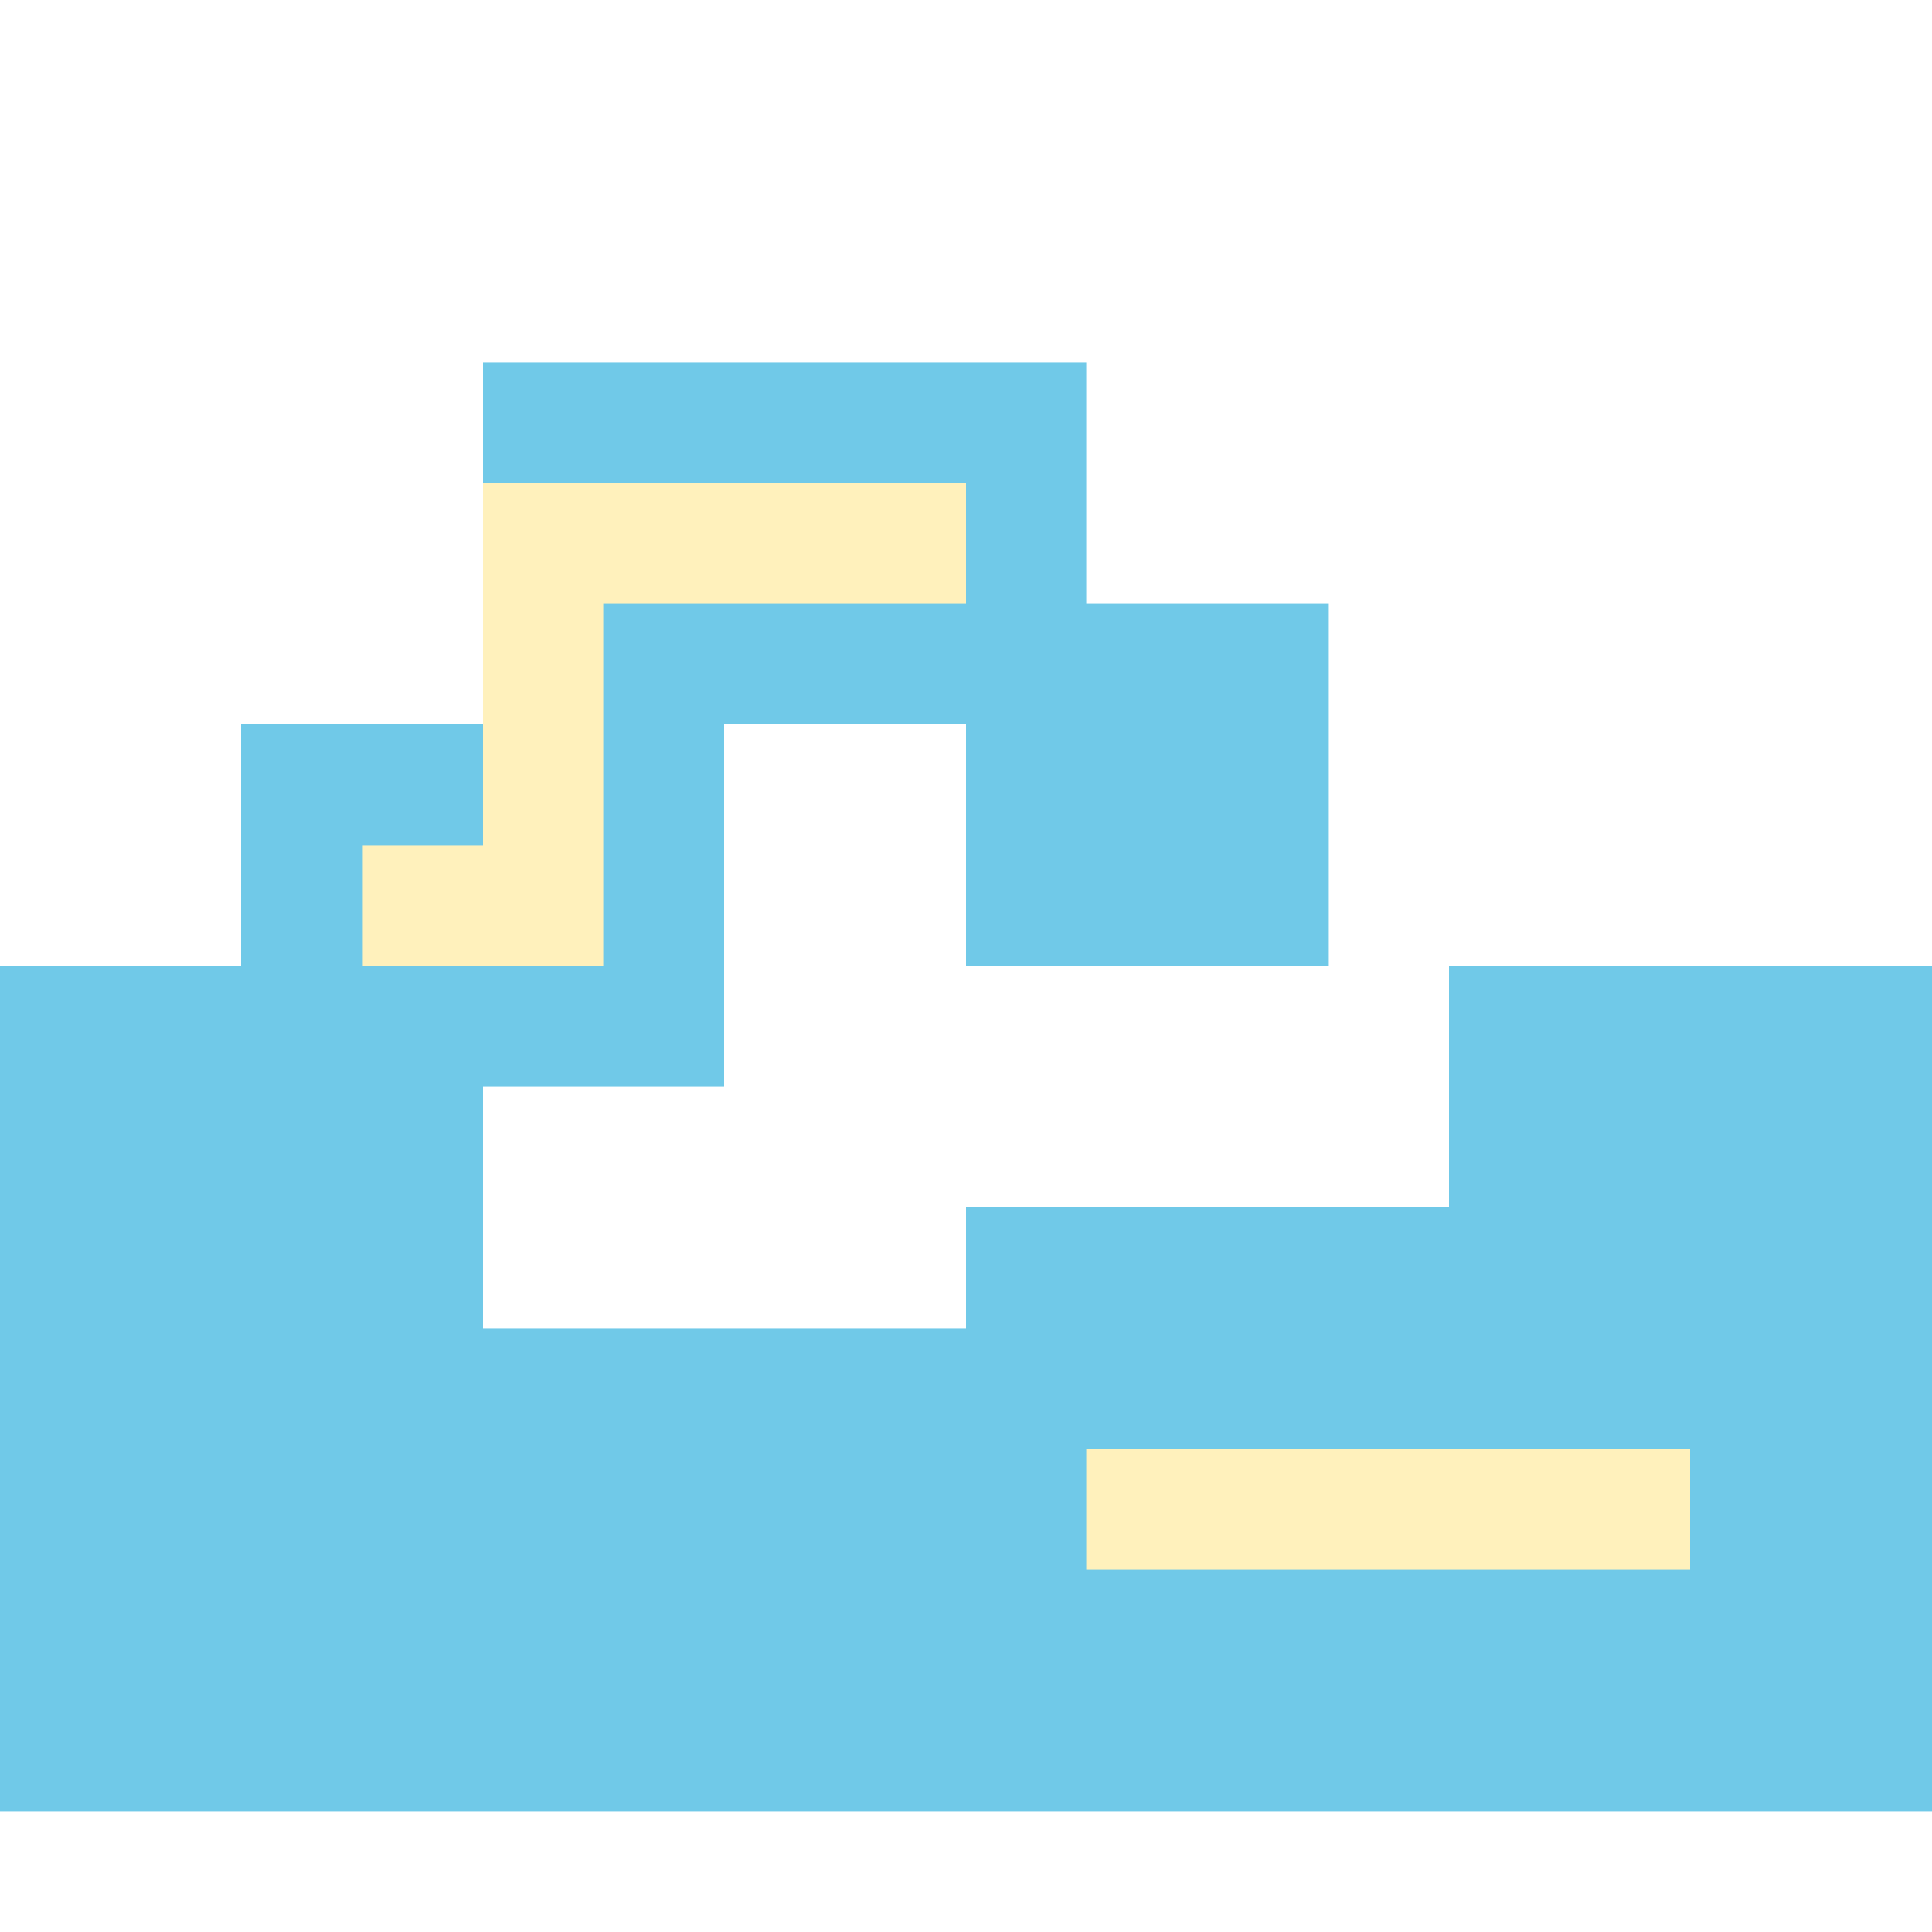
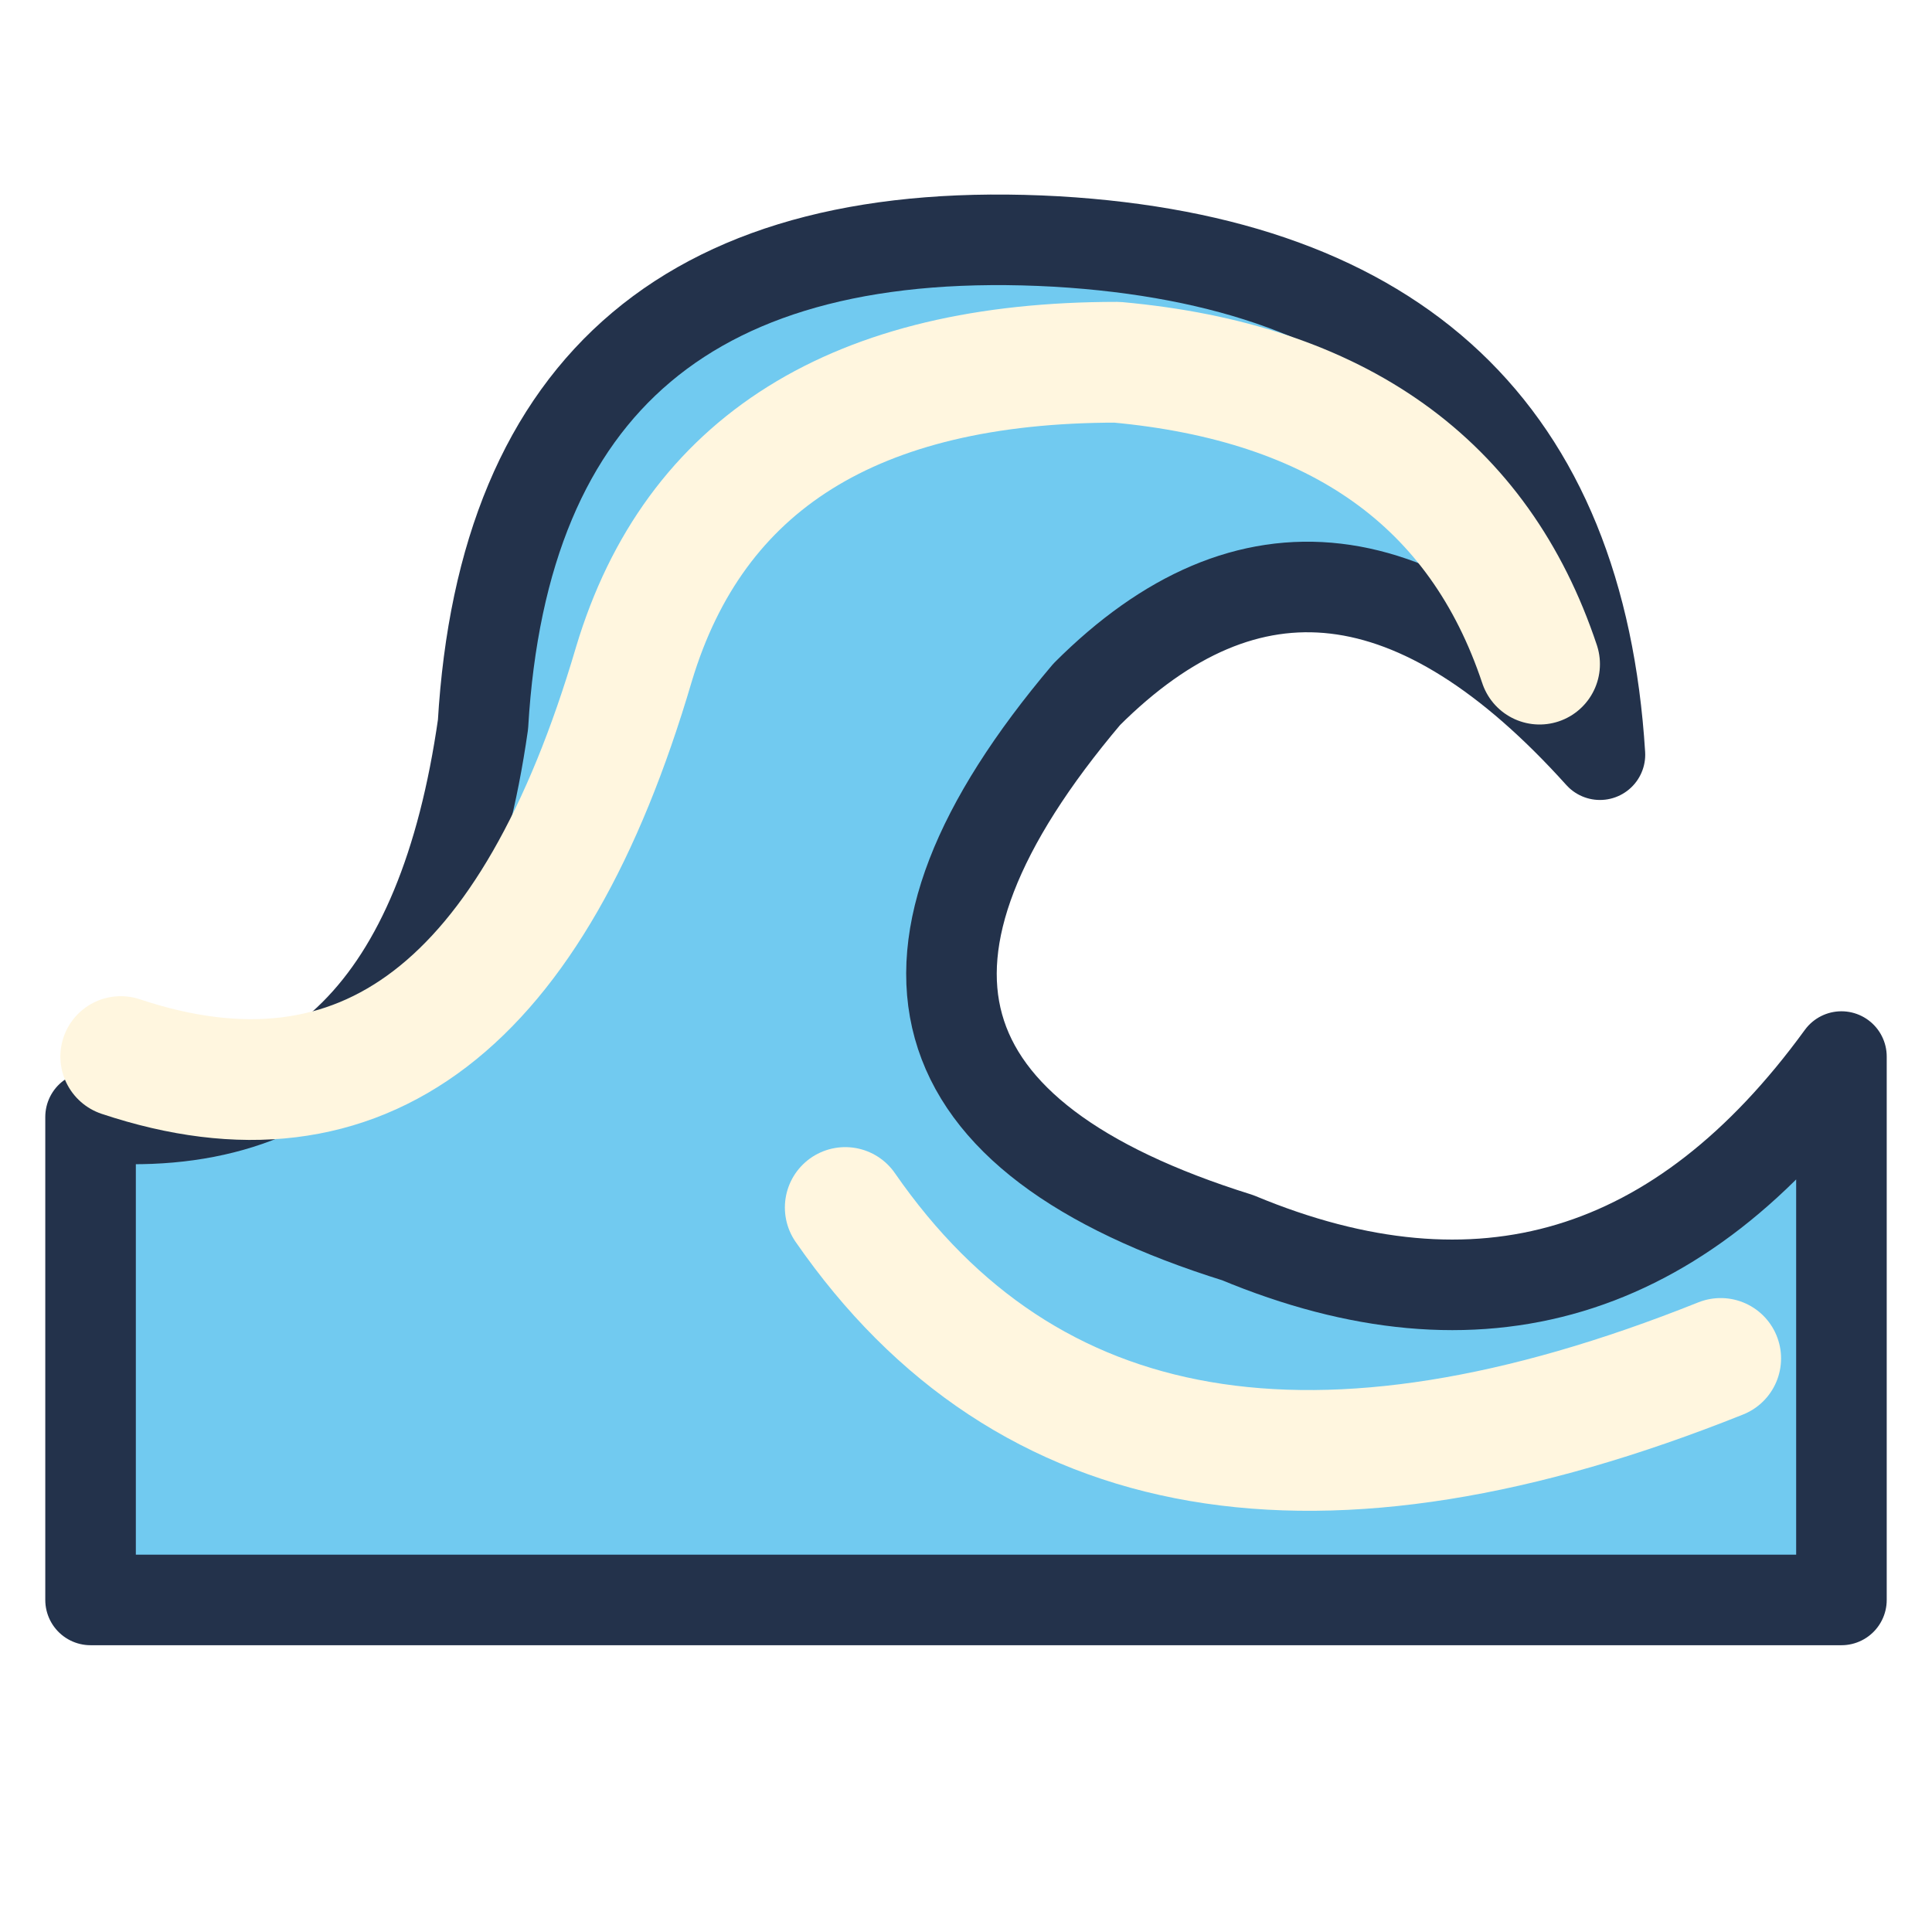
- <svg xmlns="http://www.w3.org/2000/svg" viewBox="0 0 16 16" shape-rendering="crispEdges">
-   <path d="M0 8h2V6h2V3h5v2h2v3H8V6H6v3H4v2h4v-1h4V8h4v7H0z" fill="#70c9e8" />
-   <path d="M4 4h4v1H5v3H3V7h1zm5 8h5v1H9z" fill="#fff1bc" />
+ <svg xmlns="http://www.w3.org/2000/svg" viewBox="0 0 64 64" width="64" height="64">
+   <path d="M3 53V37q11 1 13-13Q17 7 35 8q17 1 18 17-9-10-17-2-11 13 5 18 12 5 20-6v18z" fill="#71caf0" stroke="#23324b" stroke-width="3" stroke-linejoin="round" stroke-linecap="round" />
+   <path d="M4 35q12 4 17-13 3-10 16-10 11 1 14 10M28 40q9 13 29 5" fill="none" stroke="#fff6df" stroke-width="4" stroke-linejoin="round" stroke-linecap="round" />
</svg>
